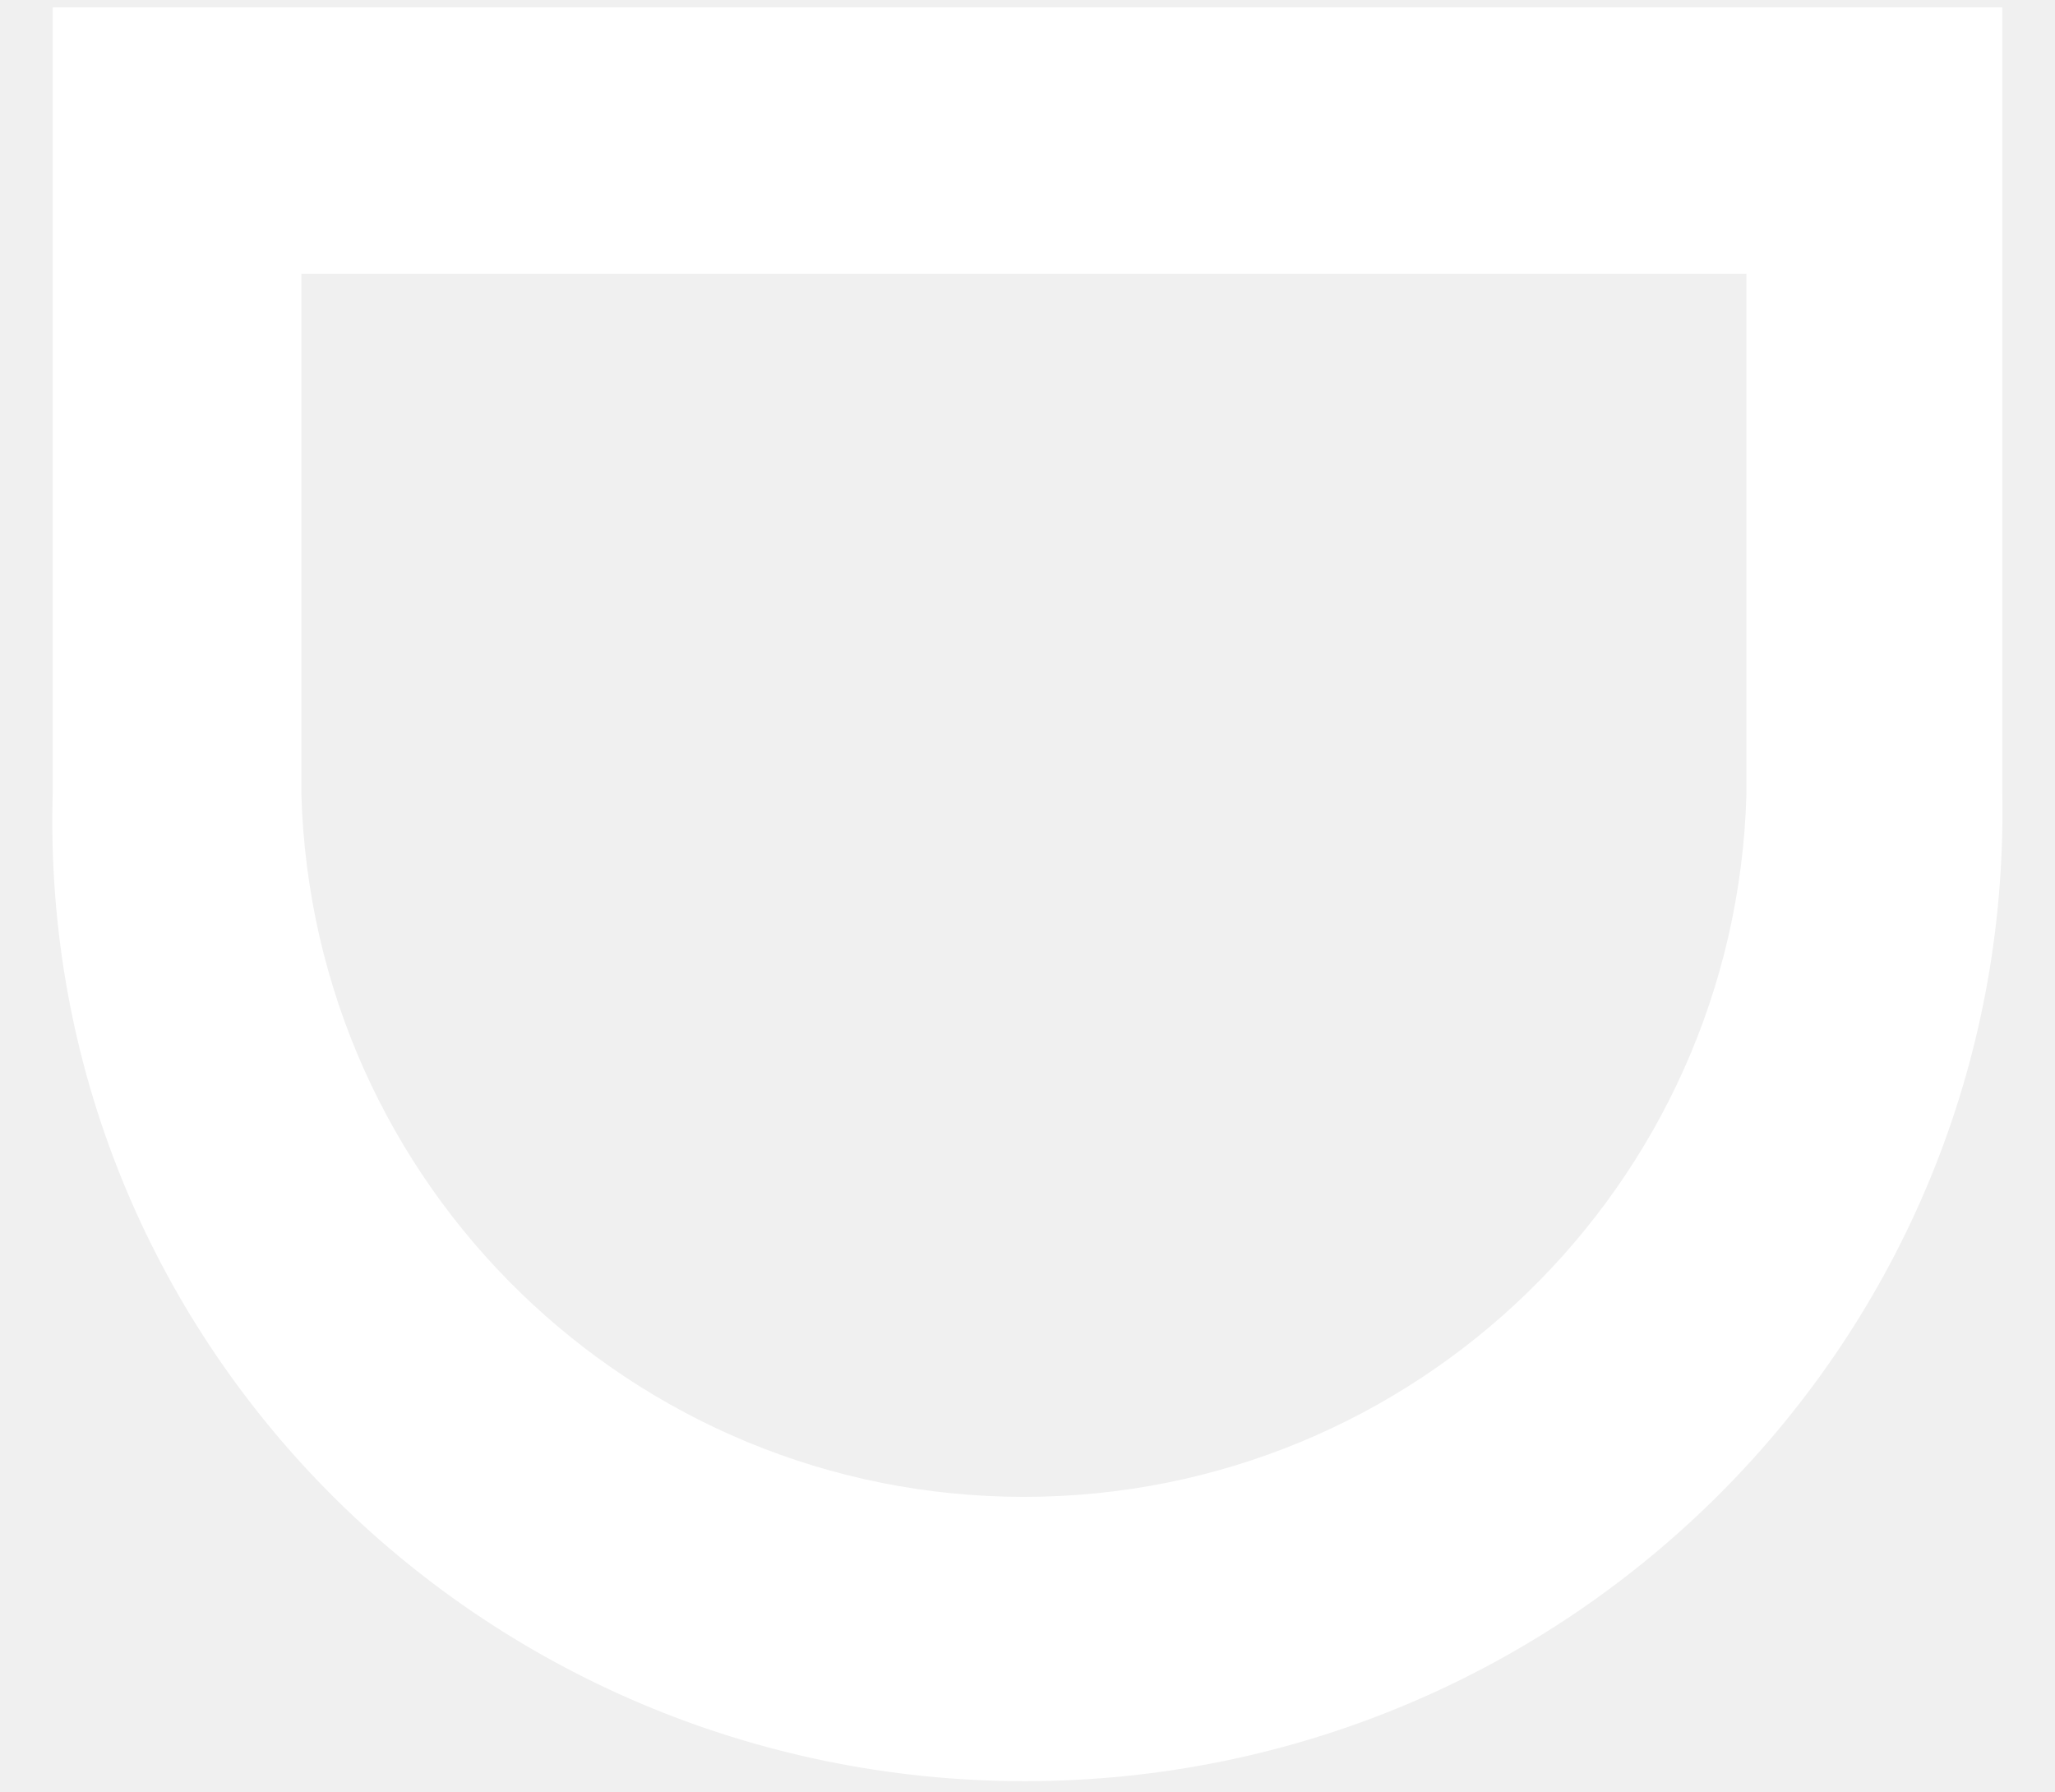
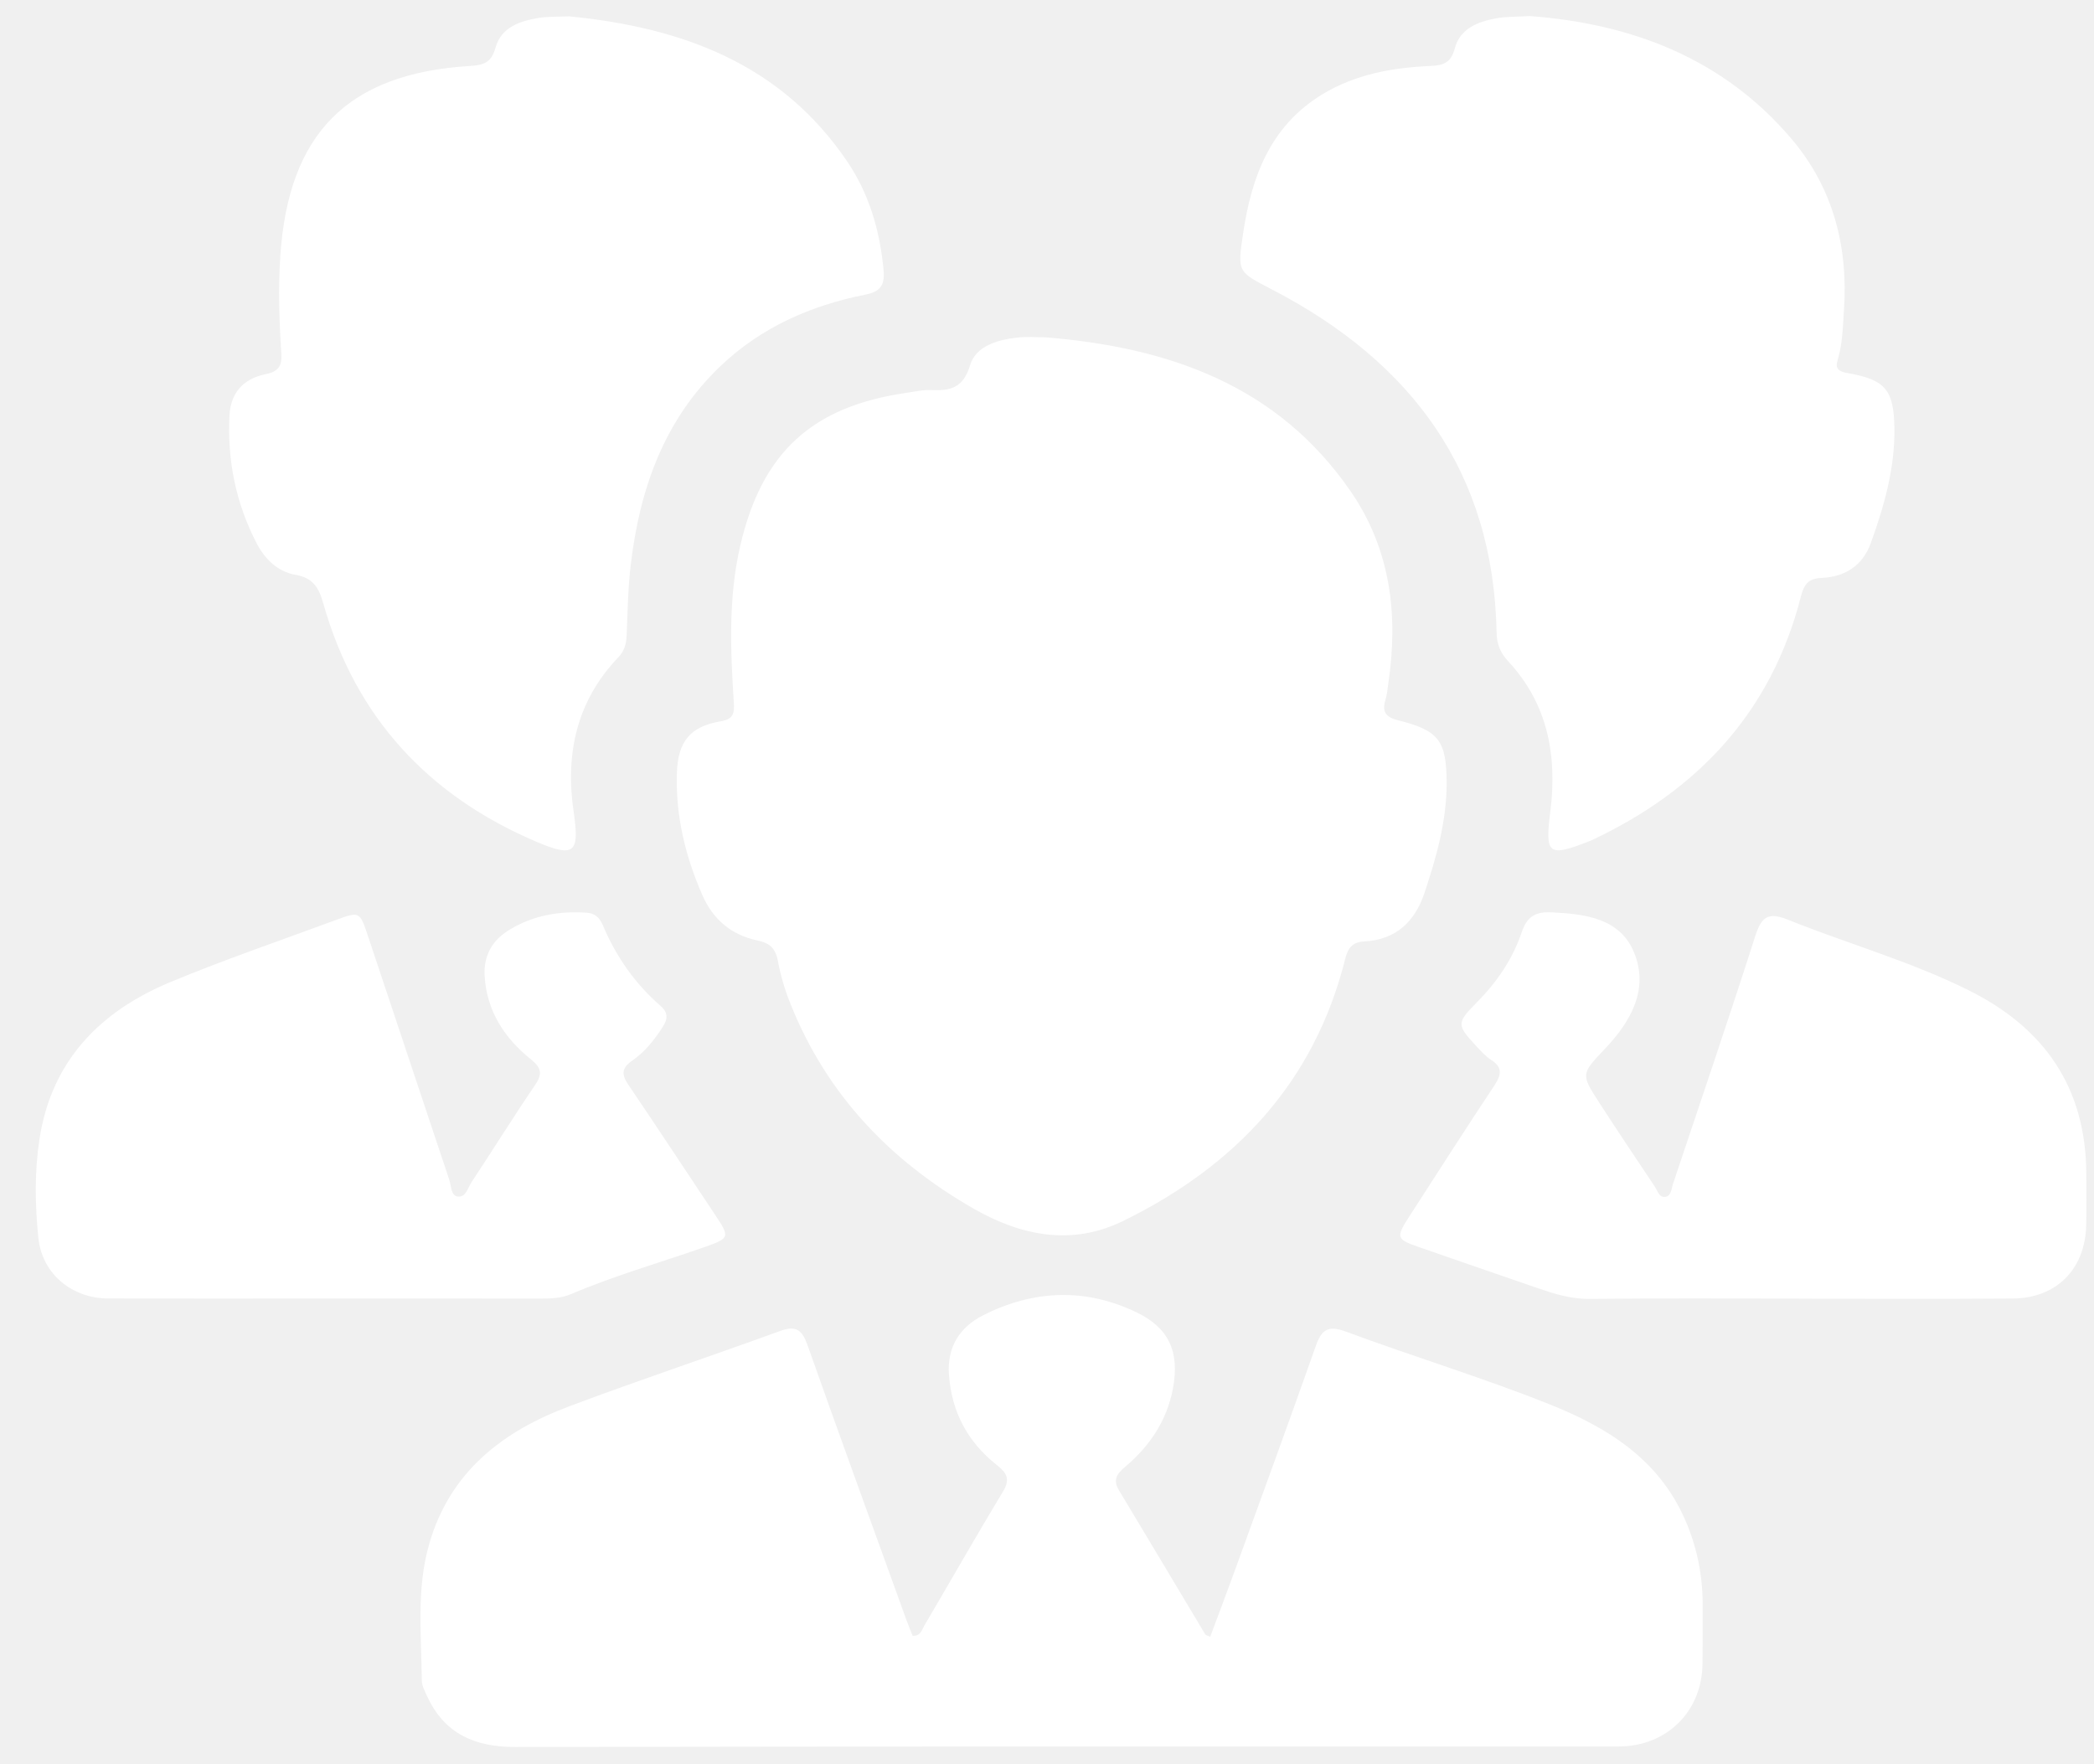
- <svg xmlns="http://www.w3.org/2000/svg" version="1.1" width="39px" height="34px">
-   <g transform="matrix(1 0 0 1 -2077 -216 )">
-     <path d="M 38 15.072  C 38.182 25.422  29.787 33.803  19.437 33.803  C 9.096 33.791  0.714 25.414  1 15.072  L 1 0.139  L 38 0.139  L 38 15.072  Z M 33.144 5.195  L 5.72 5.195  L 5.72 15.072  C 5.927 22.496  12.005 28.407  19.432 28.407  C 26.859 28.407  32.937 22.496  33.144 15.072  L 33.144 5.195  Z " fill-rule="nonzero" fill="#ffffff" stroke="none" transform="matrix(1 0 0 1 2077 216 )" />
+ <svg xmlns="http://www.w3.org/2000/svg" version="1.1" width="57px" height="48px">
+   <g transform="matrix(1 0 0 1 -2071 -723 )">
+     <path d="M 28.457 9.182  C 31.796 9.451  34.776 10.477  36.771 13.382  C 37.849 14.95  38.067 16.73  37.793 18.586  C 37.77 18.747  37.756 18.912  37.709 19.066  C 37.61 19.389  37.742 19.528  38.049 19.604  C 39.165 19.882  39.372 20.161  39.378 21.293  C 39.383 22.341  39.1 23.336  38.772 24.315  C 38.513 25.088  37.996 25.578  37.149 25.625  C 36.819 25.642  36.695 25.79  36.616 26.106  C 35.773 29.472  33.615 31.745  30.571 33.236  C 29.181 33.916  27.807 33.644  26.514 32.906  C 24.242 31.608  22.515 29.806  21.528 27.352  C 21.373 26.969  21.248 26.565  21.175 26.157  C 21.112 25.814  20.95 25.667  20.621 25.601  C 19.919 25.453  19.415 25.038  19.124 24.377  C 18.659 23.32  18.389 22.217  18.425 21.055  C 18.451 20.188  18.78 19.776  19.617 19.634  C 19.977 19.574  19.993 19.405  19.974 19.116  C 19.883 17.687  19.823 16.257  20.152 14.846  C 20.744 12.311  22.105 11.062  24.682 10.692  C 24.897 10.66  25.116 10.609  25.33 10.617  C 25.85 10.642  26.215 10.577  26.404 9.947  C 26.564 9.415  27.154 9.249  27.696 9.189  C 27.947 9.158  28.203 9.182  28.457 9.182  Z M 32.942 44.555  C 33.175 43.929  33.412 43.307  33.637 42.684  C 34.368 40.673  35.102 38.663  35.814 36.646  C 35.972 36.196  36.145 36.065  36.64 36.248  C 38.475 36.929  40.351 37.497  42.17 38.222  C 43.74 38.849  45.122 39.698  45.851 41.327  C 46.175 42.051  46.337 42.806  46.347 43.595  C 46.352 44.158  46.346 44.72  46.343 45.281  C 46.336 46.581  45.371 47.537  44.068 47.539  C 34.056 47.54  24.044 47.535  14.033 47.554  C 12.92 47.556  12.091 47.193  11.619 46.156  C 11.56 46.024  11.483 45.883  11.482 45.746  C 11.47 44.499  11.329 43.245  11.687 42.014  C 12.257 40.053  13.689 38.957  15.496 38.28  C 17.396 37.567  19.325 36.926  21.232 36.231  C 21.665 36.073  21.832 36.196  21.979 36.609  C 22.861 39.105  23.769 41.591  24.668 44.081  C 24.723 44.23  24.784 44.38  24.841 44.526  C 25.06 44.542  25.091 44.368  25.157 44.256  C 25.875 43.037  26.574 41.806  27.305 40.595  C 27.511 40.255  27.395 40.085  27.131 39.876  C 26.336 39.248  25.899 38.421  25.83 37.406  C 25.781 36.668  26.121 36.129  26.751 35.808  C 28.123 35.111  29.538 35.049  30.937 35.722  C 31.83 36.151  32.11 36.808  31.93 37.786  C 31.766 38.668  31.299 39.361  30.628 39.927  C 30.408 40.114  30.284 40.277  30.459 40.567  C 31.246 41.871  32.023 43.18  32.806 44.486  C 32.821 44.51  32.866 44.518  32.942 44.555  Z M 41.64 0.437  C 44.378 0.641  46.895 1.568  48.776 3.792  C 49.902 5.121  50.314 6.725  50.193 8.457  C 50.161 8.907  50.156 9.364  50.021 9.801  C 49.95 10.032  50.046 10.111  50.281 10.153  C 51.326 10.334  51.553 10.612  51.567 11.668  C 51.58 12.756  51.287 13.782  50.921 14.791  C 50.698 15.403  50.216 15.704  49.585 15.731  C 49.224 15.747  49.107 15.903  49.021 16.24  C 48.215 19.389  46.21 21.521  43.312 22.878  C 43.295 22.886  43.278 22.892  43.261 22.898  C 42.14 23.339  42.053 23.259  42.2 22.098  C 42.391 20.581  42.14 19.17  41.057 18.004  C 40.848 17.78  40.745 17.546  40.739 17.231  C 40.658 12.844  38.422 9.852  34.636 7.886  C 33.69 7.393  33.68 7.42  33.838 6.353  C 34.066 4.813  34.577 3.432  35.991 2.57  C 36.9 2.017  37.916 1.84  38.956 1.794  C 39.313 1.778  39.5 1.692  39.601 1.315  C 39.746 0.776  40.227 0.591  40.725 0.499  C 40.99 0.45  41.266 0.459  41.64 0.437  Z M 15.49 0.445  C 18.549 0.744  21.254 1.724  23.064 4.399  C 23.665 5.287  23.953 6.289  24.052 7.358  C 24.09 7.779  23.948 7.942  23.556 8.02  C 22.07 8.315  20.722 8.907  19.611 9.966  C 18.074 11.433  17.418 13.304  17.172 15.351  C 17.094 15.996  17.085 16.652  17.057 17.304  C 17.047 17.531  16.996 17.719  16.832 17.891  C 15.693 19.085  15.381 20.52  15.617 22.114  C 15.78 23.221  15.633 23.352  14.598 22.911  C 11.656 21.658  9.676 19.523  8.8 16.424  C 8.678 15.99  8.516 15.729  8.045 15.647  C 7.556 15.559  7.21 15.22  6.983 14.783  C 6.42 13.695  6.185 12.532  6.246 11.315  C 6.277 10.701  6.609 10.313  7.235 10.184  C 7.586 10.113  7.681 9.952  7.659 9.631  C 7.6 8.745  7.571 7.867  7.63 6.974  C 7.849 3.644  9.45 1.999  12.797 1.795  C 13.166 1.773  13.375 1.705  13.488 1.298  C 13.643 0.739  14.158 0.569  14.675 0.486  C 14.943 0.445  15.219 0.458  15.49 0.445  Z M 8.815 35.346  C 6.857 35.346  4.899 35.35  2.942 35.345  C 1.957 35.343  1.141 34.672  1.043 33.686  C 0.954 32.806  0.938 31.911  1.071 31.029  C 1.393 28.879  2.722 27.527  4.649 26.728  C 6.121 26.118  7.632 25.601  9.127 25.049  C 9.786 24.804  9.792 24.809  10.009 25.458  C 10.75 27.675  11.487 29.892  12.228 32.11  C 12.284 32.275  12.27 32.541  12.454 32.569  C 12.682 32.606  12.736 32.326  12.84 32.172  C 13.421 31.294  13.975 30.401  14.567 29.533  C 14.781 29.218  14.726 29.057  14.443 28.828  C 13.728 28.251  13.249 27.519  13.192 26.568  C 13.159 26.006  13.403 25.585  13.879 25.302  C 14.522 24.915  15.226 24.794  15.97 24.844  C 16.204 24.859  16.326 24.988  16.409 25.185  C 16.767 26.033  17.282 26.773  17.977 27.377  C 18.184 27.556  18.184 27.727  18.045 27.945  C 17.818 28.302  17.555 28.632  17.212 28.869  C 16.912 29.078  16.917 29.251  17.106 29.53  C 17.91 30.716  18.695 31.912  19.49 33.104  C 19.861 33.659  19.853 33.708  19.234 33.926  C 18.004 34.36  16.746 34.713  15.543 35.227  C 15.27 35.343  14.98 35.348  14.688 35.348  C 12.73 35.345  10.773 35.346  8.815 35.346  Z M 48.972 35.348  C 47.068 35.348  45.165 35.337  43.261 35.356  C 42.755 35.361  42.298 35.216  41.837 35.057  C 40.757 34.686  39.678 34.311  38.6 33.937  C 38.02 33.737  37.999 33.678  38.337 33.151  C 39.115 31.949  39.884 30.74  40.677 29.549  C 40.877 29.248  40.904 29.048  40.577 28.841  C 40.427 28.745  40.305 28.602  40.181 28.47  C 39.642 27.893  39.653 27.839  40.206 27.28  C 40.748 26.732  41.179 26.1  41.424 25.37  C 41.565 24.949  41.802 24.813  42.229 24.834  C 43.15 24.879  44.102 24.991  44.484 25.936  C 44.888 26.934  44.39 27.808  43.694 28.542  C 43.038 29.235  43.023 29.23  43.543 30.031  C 44.036 30.791  44.539 31.545  45.043 32.297  C 45.119 32.412  45.164 32.606  45.333 32.579  C 45.495 32.553  45.496 32.358  45.54 32.226  C 46.293 29.975  47.06 27.727  47.784 25.467  C 47.953 24.942  48.144 24.824  48.667 25.034  C 50.297 25.688  51.996 26.165  53.577 26.95  C 55.646 27.974  56.781 29.601  56.79 31.949  C 56.792 32.421  56.8 32.894  56.787 33.364  C 56.756 34.549  55.977 35.337  54.792 35.346  C 52.852 35.361  50.913 35.351  48.972 35.351  C 48.972 35.35  48.972 35.35  48.972 35.348  Z " fill-rule="nonzero" fill="#ffffff" stroke="none" transform="matrix(1 0 0 1 2071 723 )" />
  </g>
</svg>
